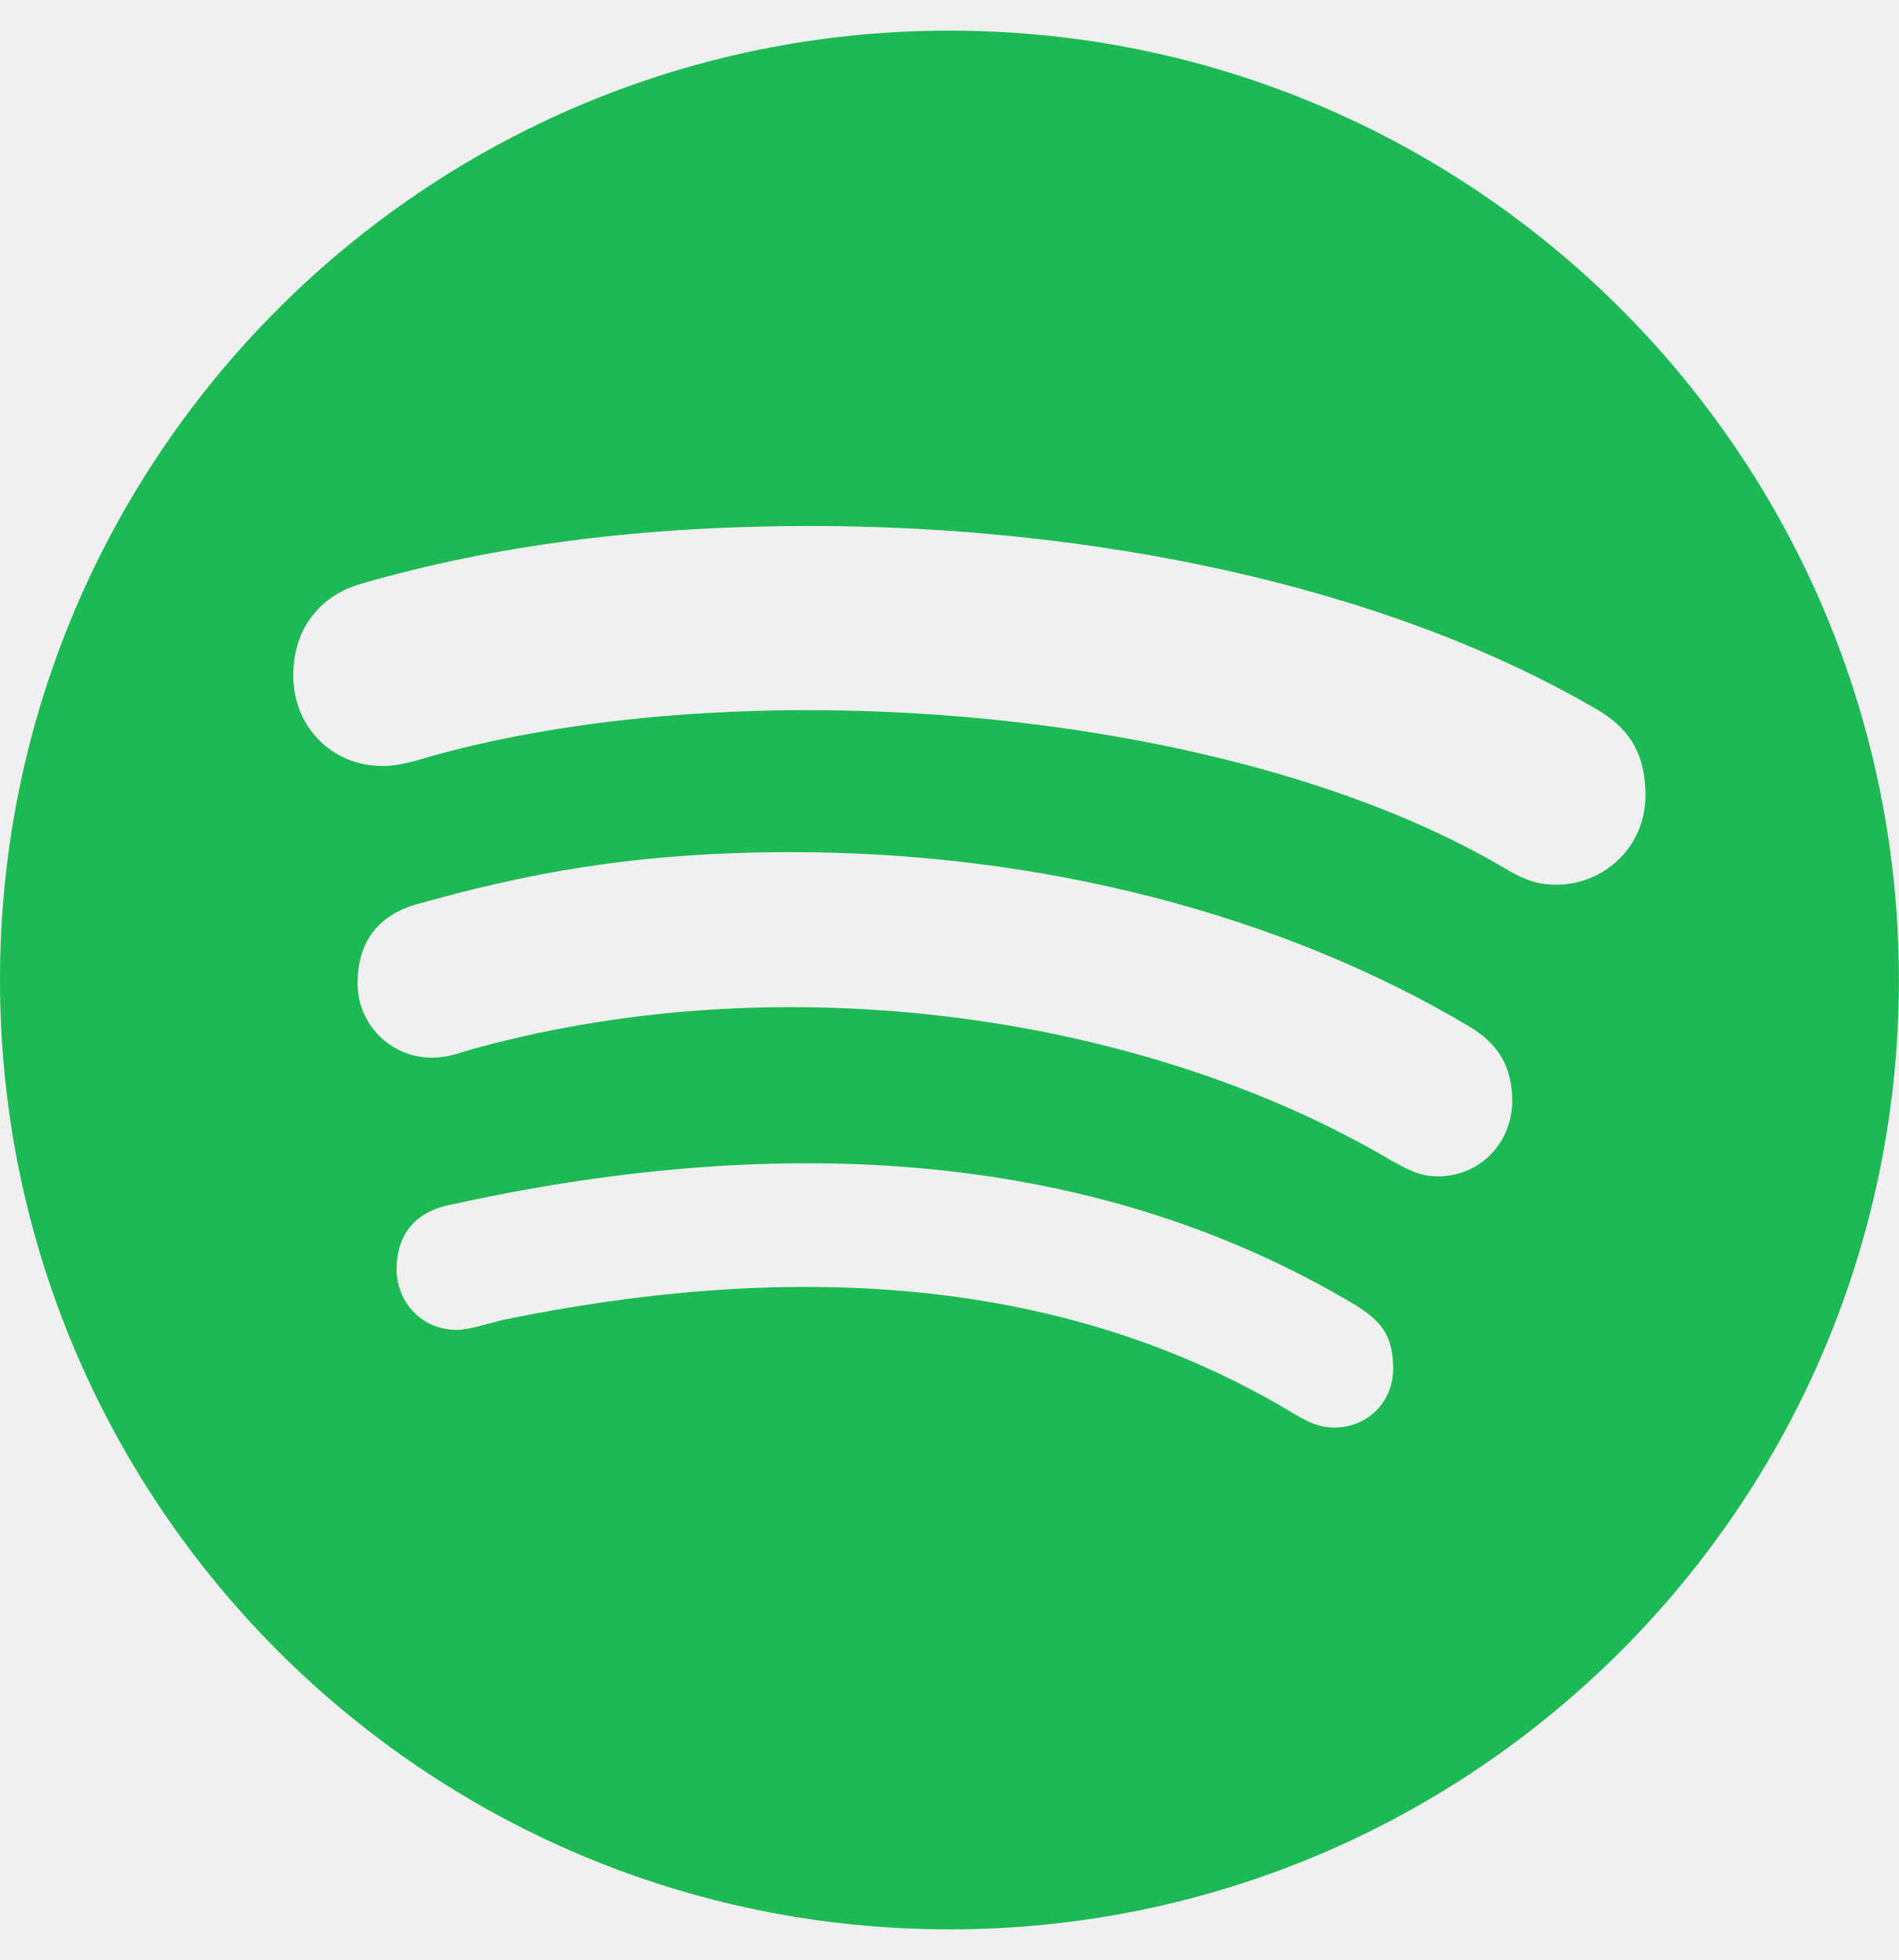
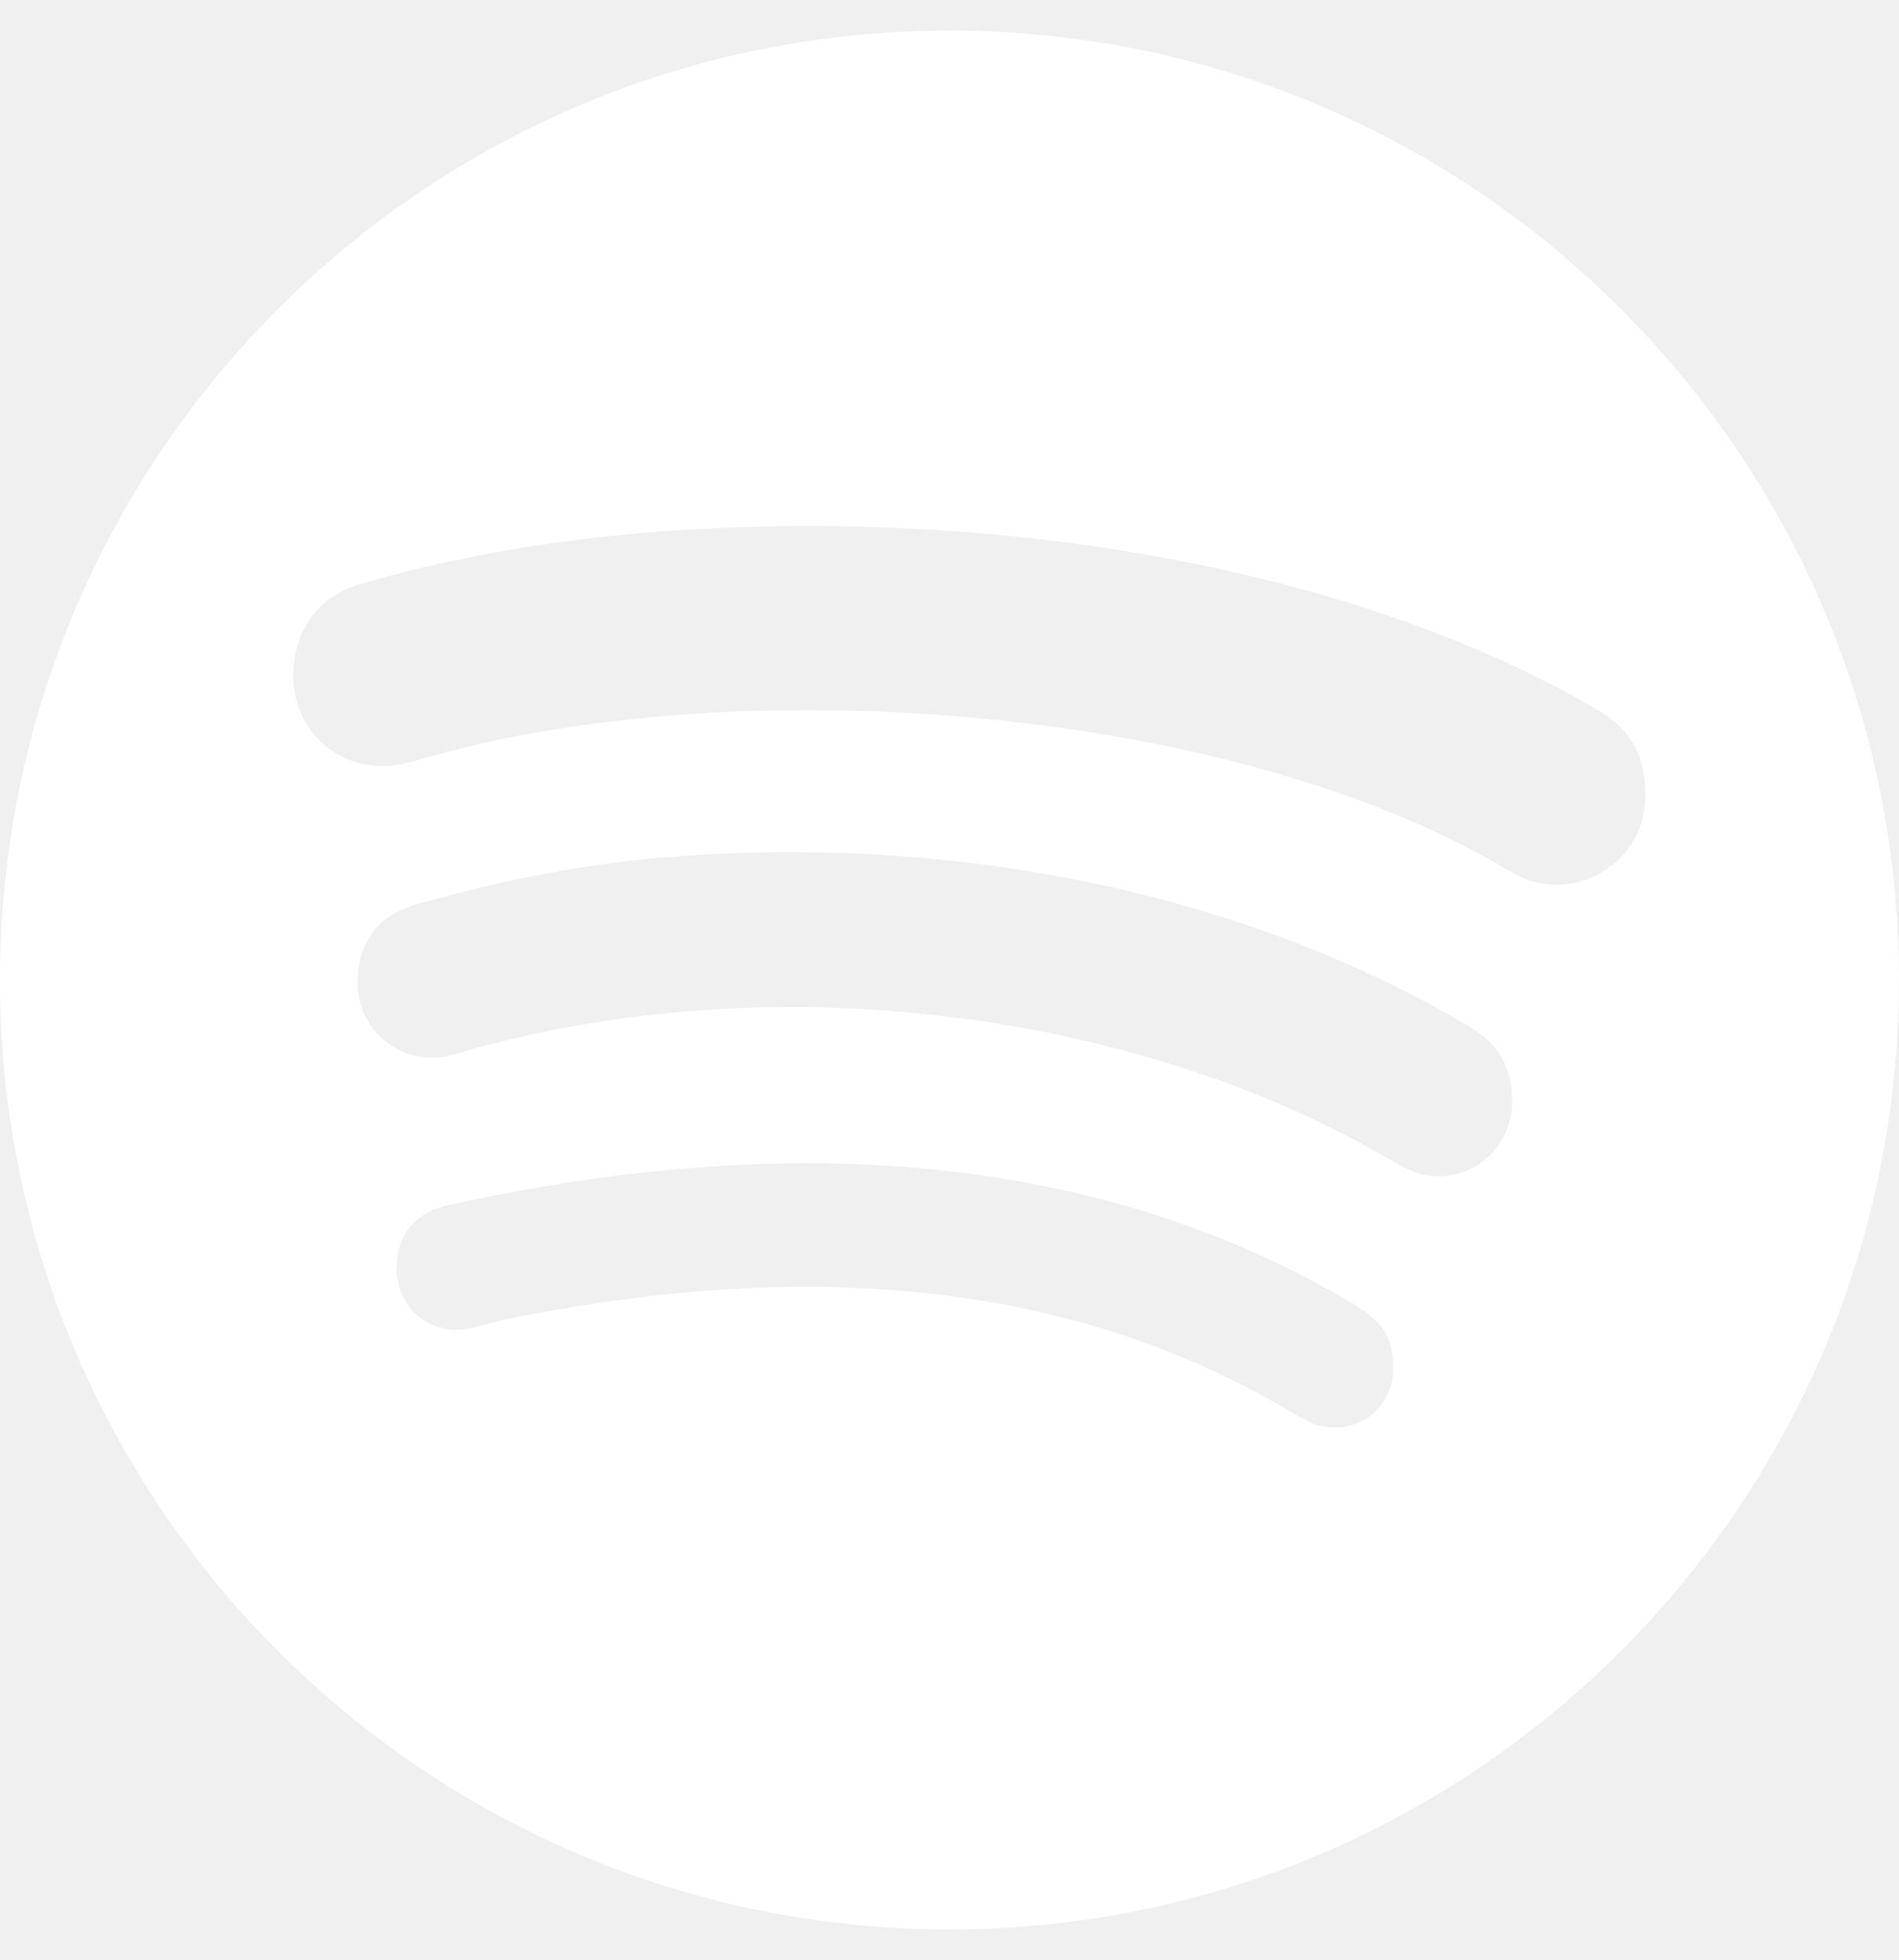
<svg xmlns="http://www.w3.org/2000/svg" aria-hidden="true" focusable="false" data-prefix="littlelink" data-icon="spotify" class="svg-inline spotify" role="img" viewBox="0 0 496 512">
-   <path fill="#1DB954" d="M248 8C111.1 8 0 119.1 0 256s111.1 248 248 248 248-111.1 248-248S384.9 8 248 8zm100.7 364.9c-4.2 0-6.8-1.3-10.7-3.6-62.4-37.6-135-39.2-206.7-24.5-3.9 1-9 2.6-11.9 2.6-9.7 0-15.8-7.7-15.8-15.8 0-10.3 6.1-15.2 13.6-16.8 81.9-18.1 165.6-16.5 237 26.2 6.1 3.9 9.7 7.4 9.7 16.5s-7.1 15.4-15.2 15.4zm26.9-65.6c-5.2 0-8.7-2.3-12.3-4.2-62.5-37-155.7-51.9-238.6-29.4-4.8 1.3-7.4 2.6-11.9 2.6-10.7 0-19.4-8.7-19.4-19.4s5.2-17.8 15.5-20.7c27.8-7.8 56.2-13.6 97.8-13.6 64.9 0 127.6 16.1 177 45.5 8.1 4.8 11.3 11 11.3 19.7-.1 10.8-8.5 19.5-19.4 19.5zm31-76.2c-5.2 0-8.4-1.3-12.9-3.9-71.2-42.5-198.5-52.7-280.9-29.7-3.6 1-8.1 2.6-12.9 2.6-13.2 0-23.3-10.3-23.3-23.6 0-13.6 8.4-21.3 17.4-23.9 35.2-10.3 74.6-15.2 117.5-15.2 73 0 149.5 15.2 205.4 47.8 7.8 4.5 12.9 10.7 12.9 22.6 0 13.6-11 23.3-23.2 23.3z" />
+   <path fill="#FFFFFF" d="M248 8C111.1 8 0 119.1 0 256s111.1 248 248 248 248-111.1 248-248S384.9 8 248 8zm100.7 364.9c-4.2 0-6.8-1.3-10.7-3.6-62.4-37.6-135-39.2-206.7-24.5-3.9 1-9 2.6-11.9 2.6-9.7 0-15.8-7.7-15.8-15.8 0-10.3 6.1-15.2 13.6-16.8 81.9-18.1 165.6-16.5 237 26.2 6.1 3.9 9.7 7.4 9.7 16.5s-7.1 15.4-15.2 15.4zm26.9-65.6c-5.2 0-8.7-2.3-12.3-4.2-62.5-37-155.7-51.9-238.6-29.4-4.8 1.3-7.4 2.6-11.9 2.6-10.7 0-19.4-8.7-19.4-19.4s5.2-17.8 15.5-20.7c27.8-7.8 56.2-13.6 97.8-13.6 64.9 0 127.6 16.1 177 45.5 8.1 4.8 11.3 11 11.3 19.7-.1 10.8-8.5 19.5-19.4 19.5zm31-76.2c-5.2 0-8.4-1.3-12.9-3.9-71.2-42.5-198.5-52.7-280.9-29.7-3.6 1-8.1 2.6-12.9 2.6-13.2 0-23.3-10.3-23.3-23.6 0-13.6 8.4-21.3 17.4-23.9 35.2-10.3 74.6-15.2 117.5-15.2 73 0 149.5 15.2 205.4 47.8 7.8 4.5 12.9 10.7 12.9 22.6 0 13.6-11 23.3-23.2 23.3z" />
</svg>
